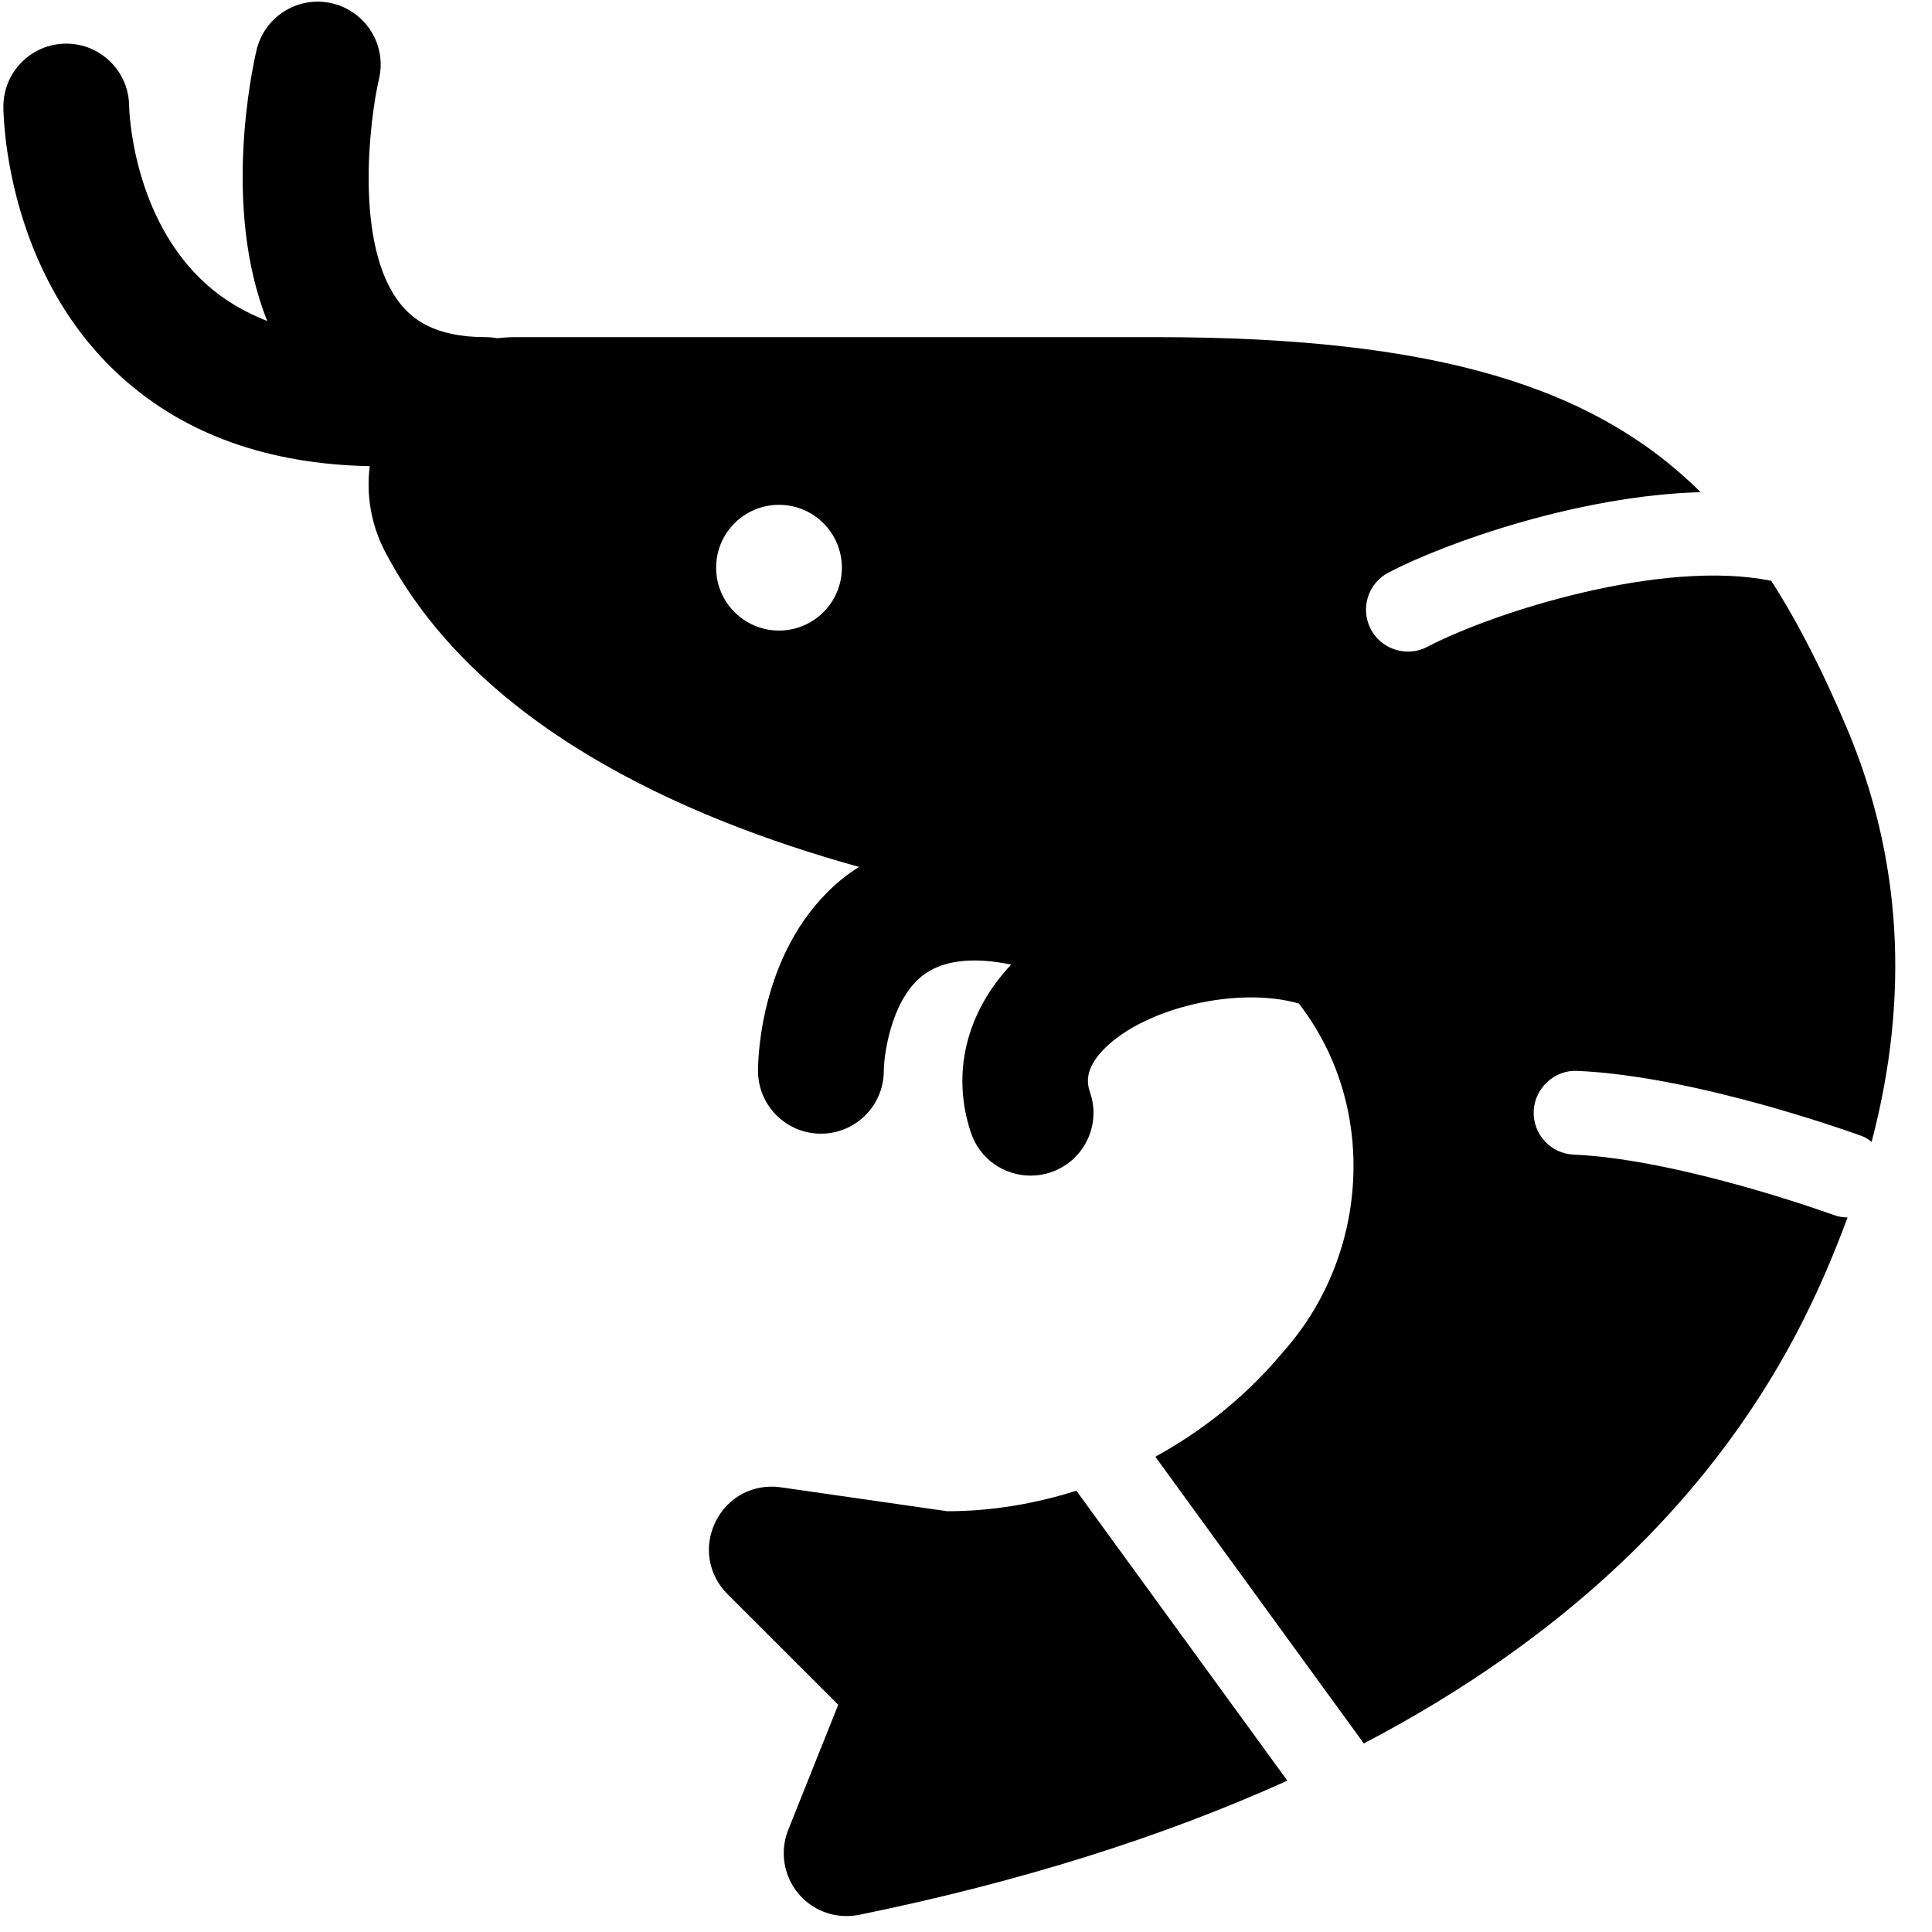
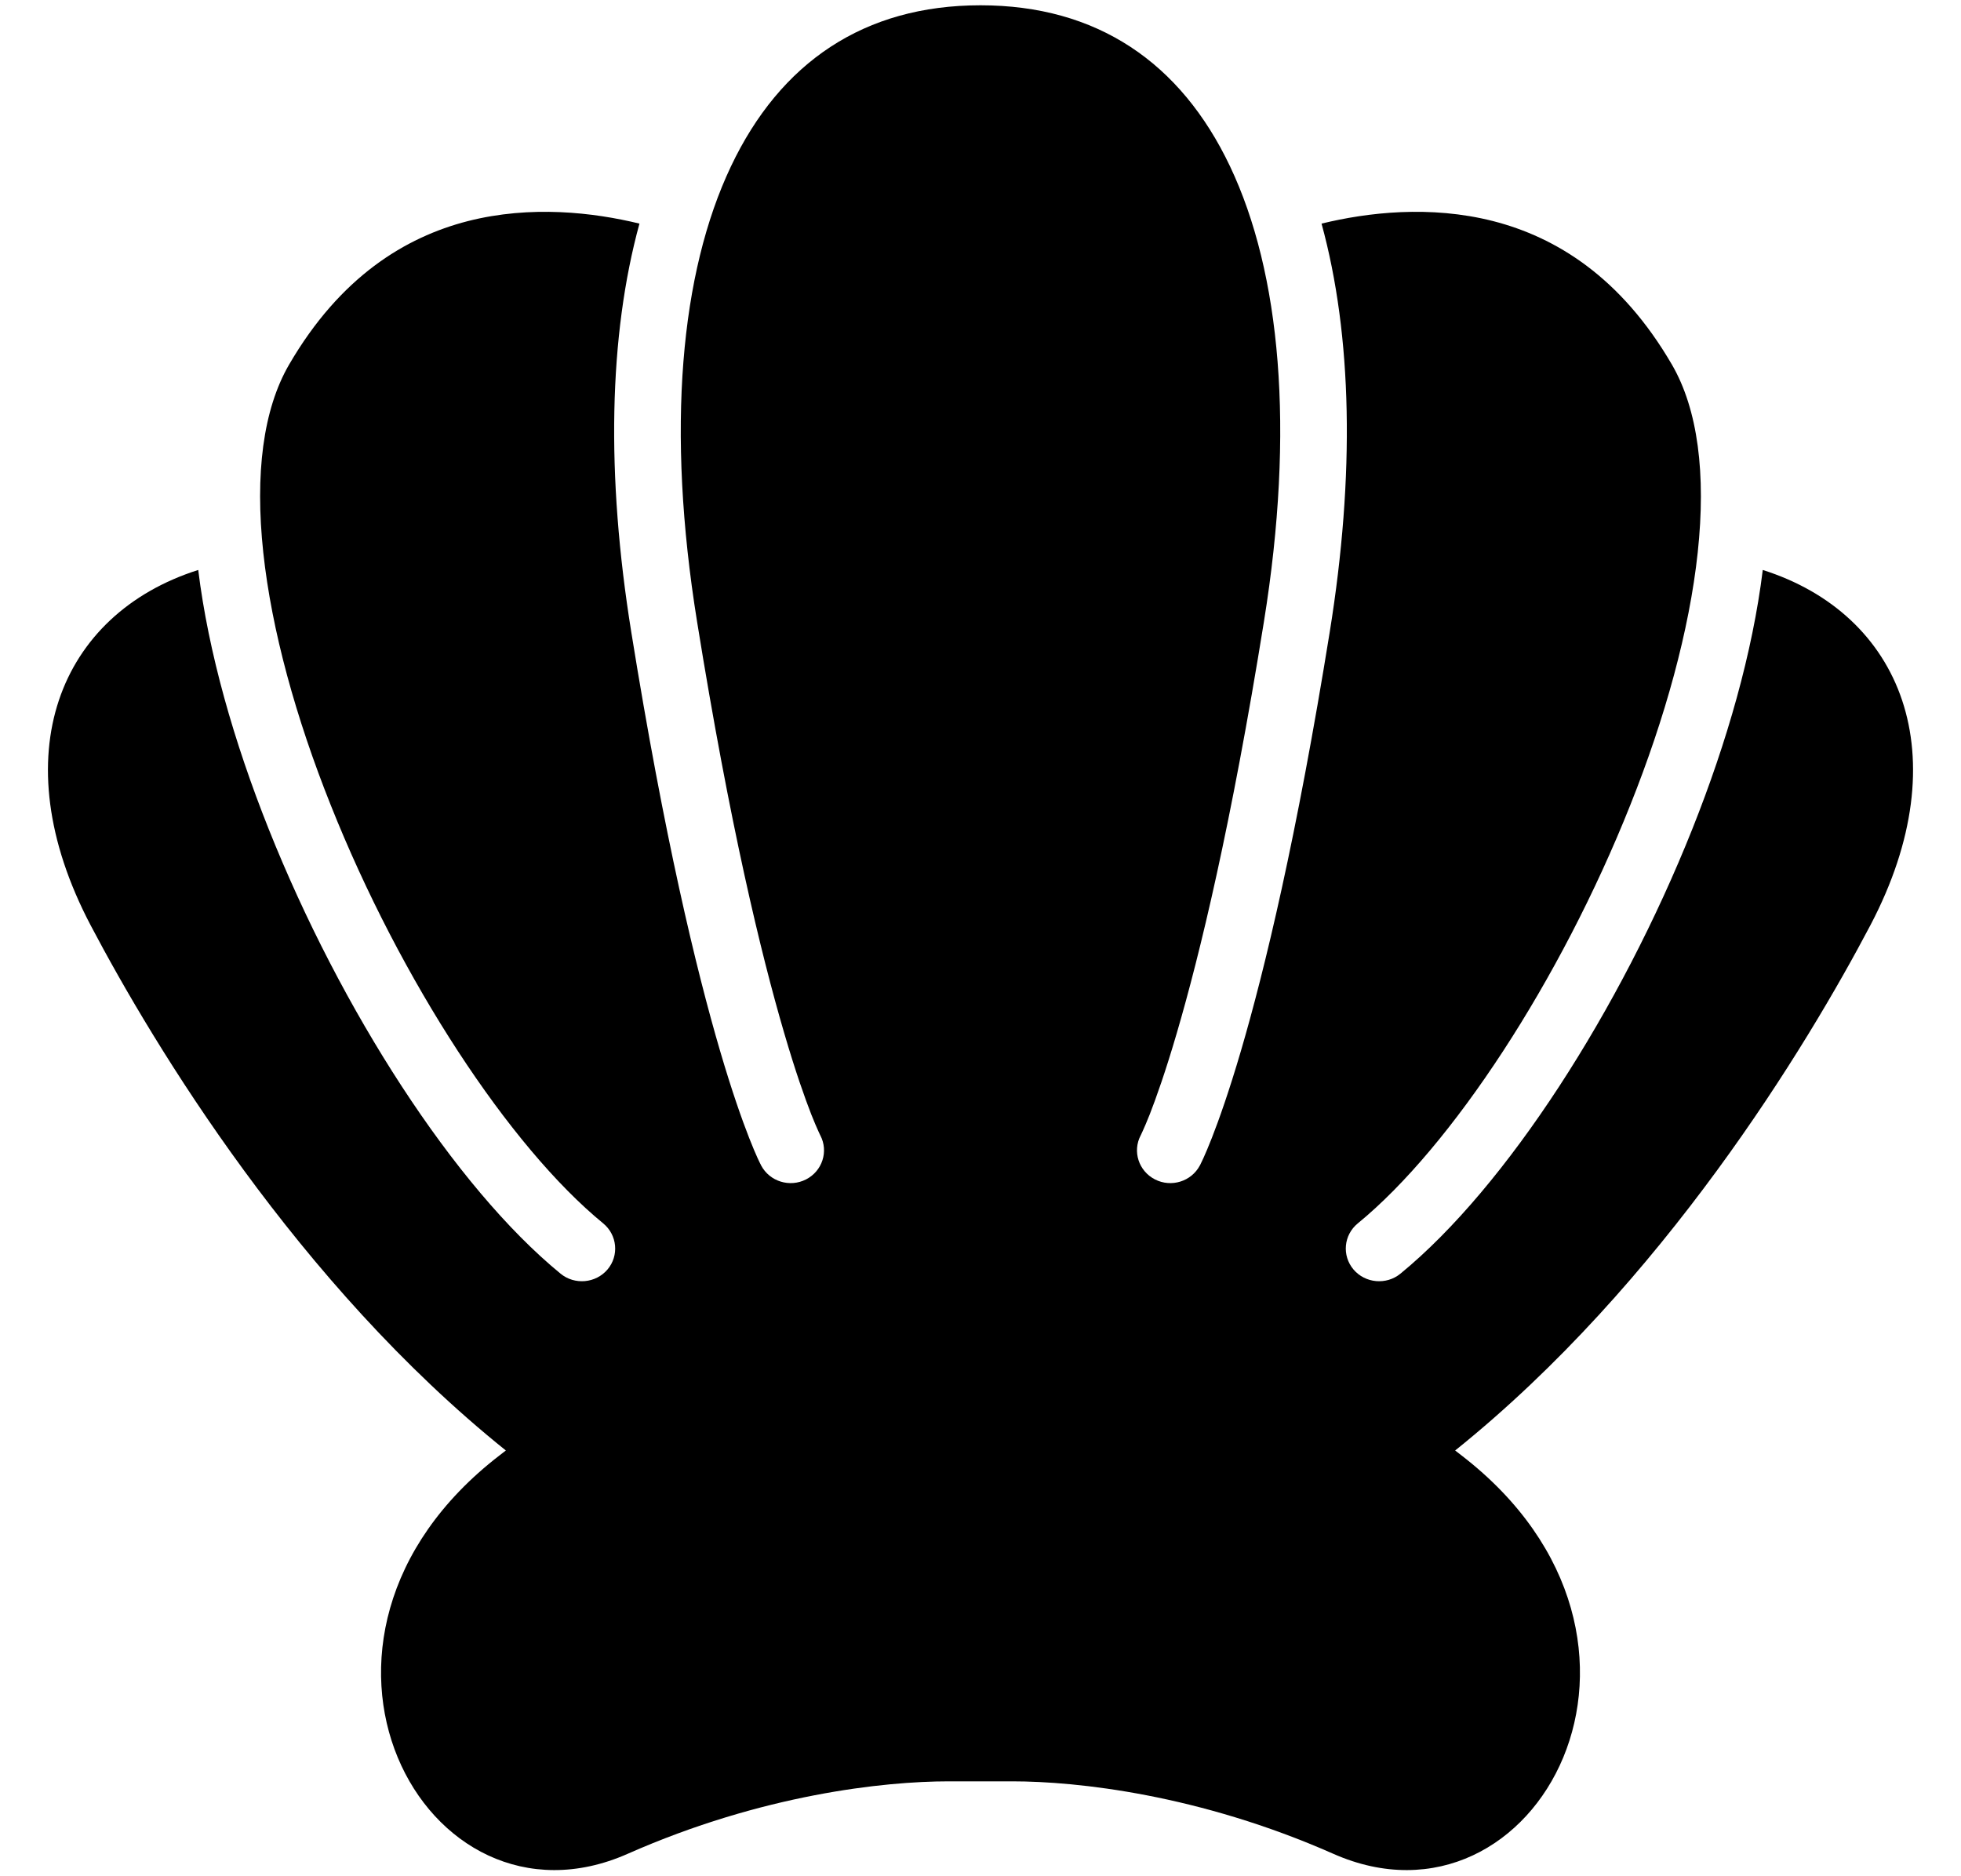
- <svg xmlns="http://www.w3.org/2000/svg" width="24" height="24" viewBox="0 0 24 24">
-   <path d="M13.371 18.518C12.854 18.682 12.314 18.773 11.767 18.773L9.701 18.476C9.362 18.427 9.044 18.594 8.891 18.899C8.738 19.206 8.795 19.56 9.037 19.802L10.413 21.177L9.792 22.73C9.685 22.998 9.733 23.302 9.918 23.523C10.068 23.702 10.287 23.802 10.515 23.802C10.567 23.802 10.619 23.797 10.671 23.787C12.673 23.378 14.445 22.819 15.992 22.12L13.371 18.518ZM22.779 15.093C22.76 15.086 20.877 14.402 19.55 14.343C19.262 14.331 19.04 14.088 19.052 13.8C19.065 13.513 19.316 13.287 19.596 13.303C21.086 13.369 23.055 14.085 23.138 14.116C23.181 14.131 23.214 14.159 23.25 14.184C23.723 12.389 23.629 10.663 22.938 9.034C22.649 8.353 22.346 7.75 22.003 7.215C20.655 6.939 18.567 7.598 17.731 8.035C17.654 8.076 17.571 8.094 17.491 8.094C17.303 8.094 17.121 7.993 17.028 7.815C16.895 7.559 16.994 7.245 17.249 7.112C17.956 6.743 19.612 6.155 21.126 6.114C19.818 4.818 17.876 4.188 14.364 4.188H6.405C6.328 4.188 6.251 4.193 6.176 4.202C6.129 4.193 6.081 4.188 6.031 4.188C5.377 4.188 5.112 3.948 4.969 3.768C4.395 3.045 4.593 1.474 4.708 0.981C4.807 0.562 4.547 0.142 4.128 0.042C3.707 -0.058 3.287 0.202 3.187 0.622C3.134 0.848 2.757 2.582 3.32 3.988C3.038 3.877 2.787 3.73 2.574 3.541C1.637 2.711 1.605 1.353 1.604 1.319C1.602 0.89 1.253 0.542 0.823 0.542C0.392 0.542 0.042 0.892 0.042 1.323C0.042 1.406 0.058 3.387 1.523 4.697C2.31 5.402 3.341 5.766 4.593 5.791C4.548 6.149 4.609 6.518 4.783 6.852C5.9 8.99 8.425 10.146 10.671 10.769C10.594 10.818 10.522 10.869 10.46 10.919C9.446 11.747 9.416 13.145 9.416 13.302C9.416 13.733 9.767 14.083 10.198 14.083C10.629 14.083 10.979 13.733 10.979 13.302C10.979 13.136 11.058 12.447 11.447 12.13C11.689 11.932 12.065 11.881 12.561 11.982C12.001 12.579 11.816 13.335 12.061 14.07C12.17 14.398 12.475 14.604 12.802 14.604C12.884 14.604 12.967 14.592 13.049 14.564C13.459 14.428 13.68 13.986 13.543 13.576C13.513 13.486 13.45 13.296 13.721 13.025C14.235 12.511 15.386 12.251 16.135 12.466C16.434 12.853 16.647 13.311 16.748 13.815C16.954 14.848 16.671 15.942 15.987 16.739L15.882 16.861C15.446 17.37 14.923 17.782 14.352 18.096L16.942 21.658C19.395 20.373 21.192 18.682 22.302 16.591C22.564 16.097 22.771 15.609 22.951 15.124C22.894 15.123 22.836 15.114 22.779 15.093ZM9.677 7.833C9.246 7.833 8.896 7.483 8.896 7.052C8.896 6.621 9.246 6.271 9.677 6.271C10.108 6.271 10.458 6.621 10.458 7.052C10.458 7.483 10.108 7.833 9.677 7.833Z" />
+ <svg xmlns="http://www.w3.org/2000/svg" width="23" height="22" viewBox="0 0 23 22">
+   <path fill-rule="evenodd" clip-rule="evenodd" d="M1.062 10.852C0.015 8.858 0.698 7.202 2.325 6.686C2.444 7.653 2.744 8.703 3.151 9.724C3.995 11.842 5.332 13.923 6.575 14.941C6.74 15.076 6.987 15.054 7.125 14.892C7.263 14.729 7.24 14.487 7.075 14.351C5.974 13.45 4.698 11.501 3.879 9.444C3.471 8.422 3.186 7.395 3.088 6.482C2.989 5.56 3.086 4.802 3.39 4.278C3.99 3.246 4.755 2.782 5.486 2.594C6.226 2.405 6.962 2.492 7.5 2.623C7.14 3.937 7.107 5.571 7.404 7.414C7.792 9.824 8.166 11.375 8.446 12.329C8.586 12.806 8.703 13.135 8.786 13.347C8.828 13.454 8.861 13.531 8.885 13.584C8.897 13.61 8.907 13.63 8.914 13.645L8.923 13.662L8.925 13.668L8.927 13.67L8.927 13.671C9.027 13.86 9.263 13.933 9.454 13.835C9.645 13.737 9.72 13.506 9.621 13.318L9.618 13.312C9.614 13.304 9.608 13.291 9.599 13.271C9.581 13.231 9.552 13.166 9.515 13.072C9.441 12.882 9.331 12.575 9.197 12.116C8.928 11.199 8.56 9.68 8.176 7.294C7.811 5.031 7.981 3.199 8.573 1.952C9.152 0.732 10.134 0.062 11.5 0.062C12.866 0.062 13.848 0.732 14.427 1.952C15.019 3.199 15.189 5.031 14.824 7.294C14.44 9.68 14.072 11.199 13.803 12.116C13.669 12.575 13.559 12.882 13.485 13.072C13.448 13.166 13.419 13.231 13.401 13.271C13.392 13.291 13.386 13.304 13.382 13.312L13.379 13.318C13.28 13.506 13.355 13.737 13.546 13.835C13.737 13.933 13.973 13.86 14.073 13.671L14.073 13.67L14.075 13.668L14.078 13.662L14.086 13.645C14.093 13.63 14.103 13.61 14.115 13.584C14.139 13.531 14.172 13.454 14.214 13.347C14.297 13.135 14.414 12.806 14.554 12.329C14.834 11.375 15.208 9.824 15.596 7.414C15.893 5.571 15.86 3.937 15.5 2.623C16.038 2.492 16.774 2.405 17.514 2.594C18.245 2.782 19.01 3.246 19.61 4.278C19.914 4.802 20.011 5.56 19.912 6.482C19.814 7.395 19.529 8.422 19.121 9.444C18.302 11.501 17.026 13.45 15.925 14.351C15.759 14.487 15.737 14.729 15.875 14.892C16.013 15.054 16.26 15.076 16.425 14.941C17.668 13.923 19.005 11.842 19.849 9.724C20.256 8.703 20.556 7.653 20.675 6.686C22.302 7.202 22.985 8.858 21.938 10.852C21.191 12.272 19.506 15.057 17.067 17.015C17.092 17.034 17.117 17.053 17.142 17.073C19.943 19.233 18.024 22.802 15.638 21.746C14.062 21.049 12.629 20.896 11.876 20.896H11.5H11.124C10.371 20.896 8.938 21.049 7.362 21.746C4.976 22.802 3.057 19.233 5.858 17.073C5.883 17.053 5.908 17.034 5.933 17.015C3.494 15.057 1.809 12.272 1.062 10.852Z" />
</svg>
